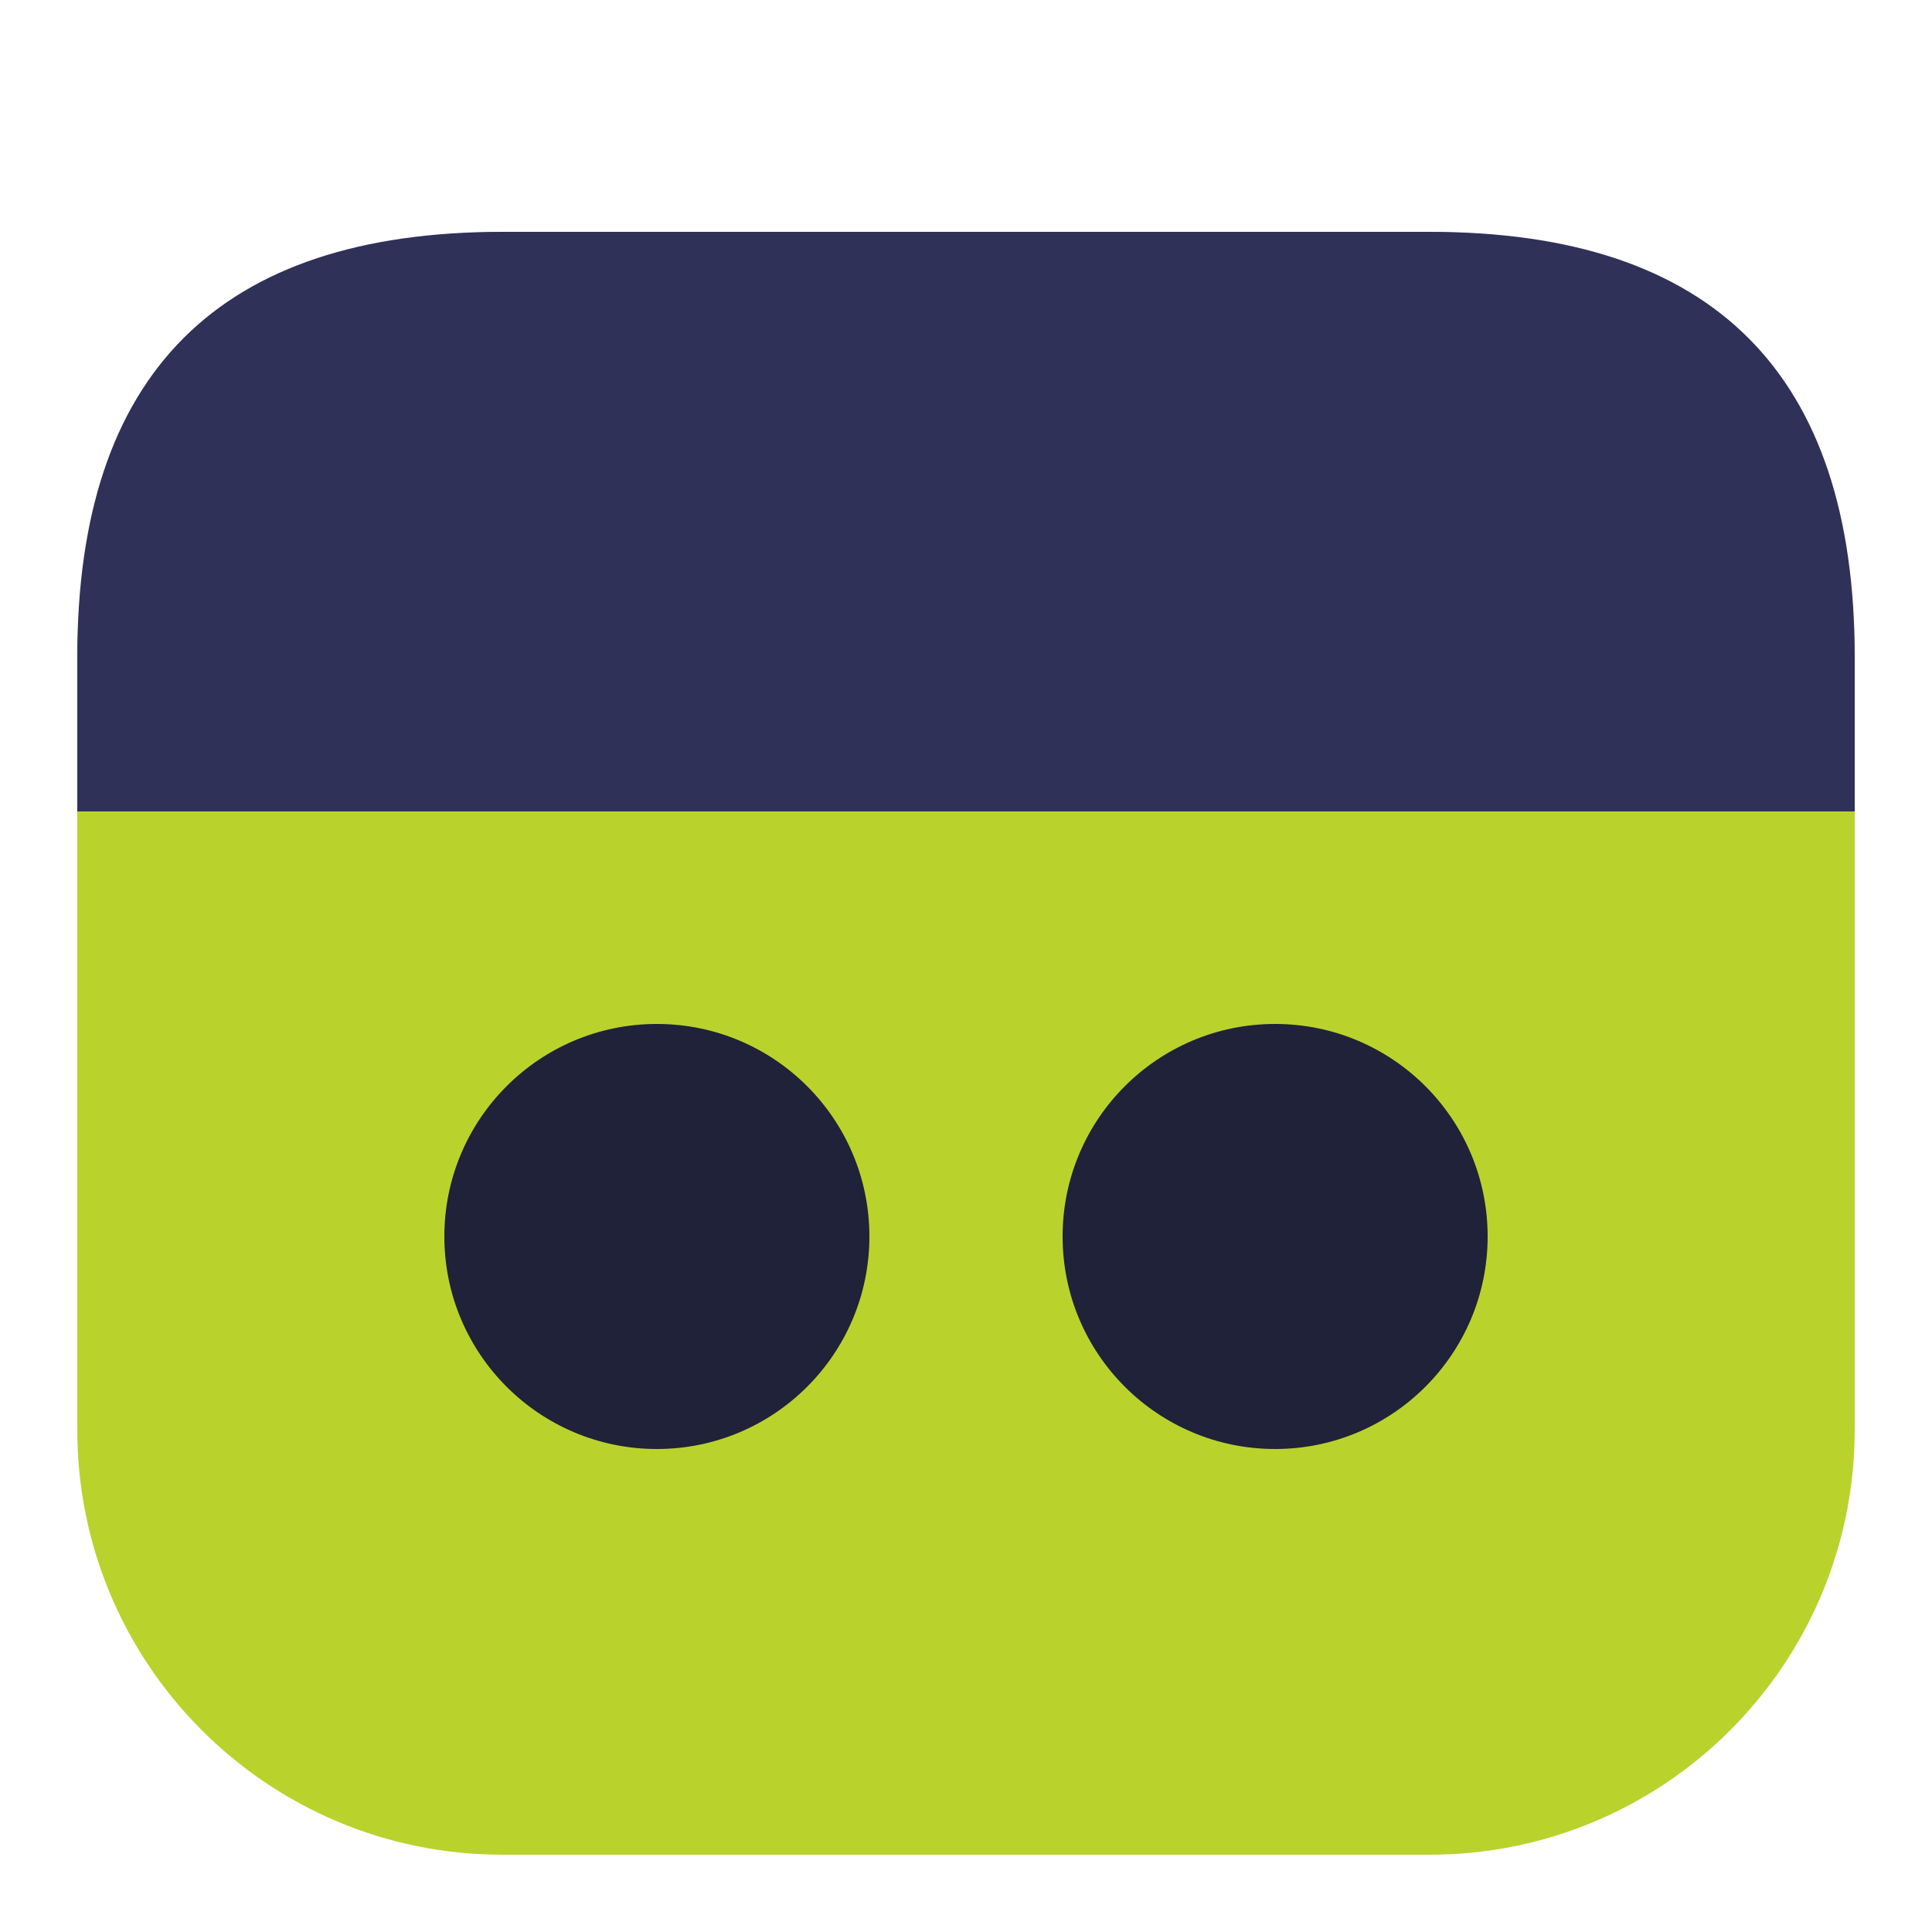
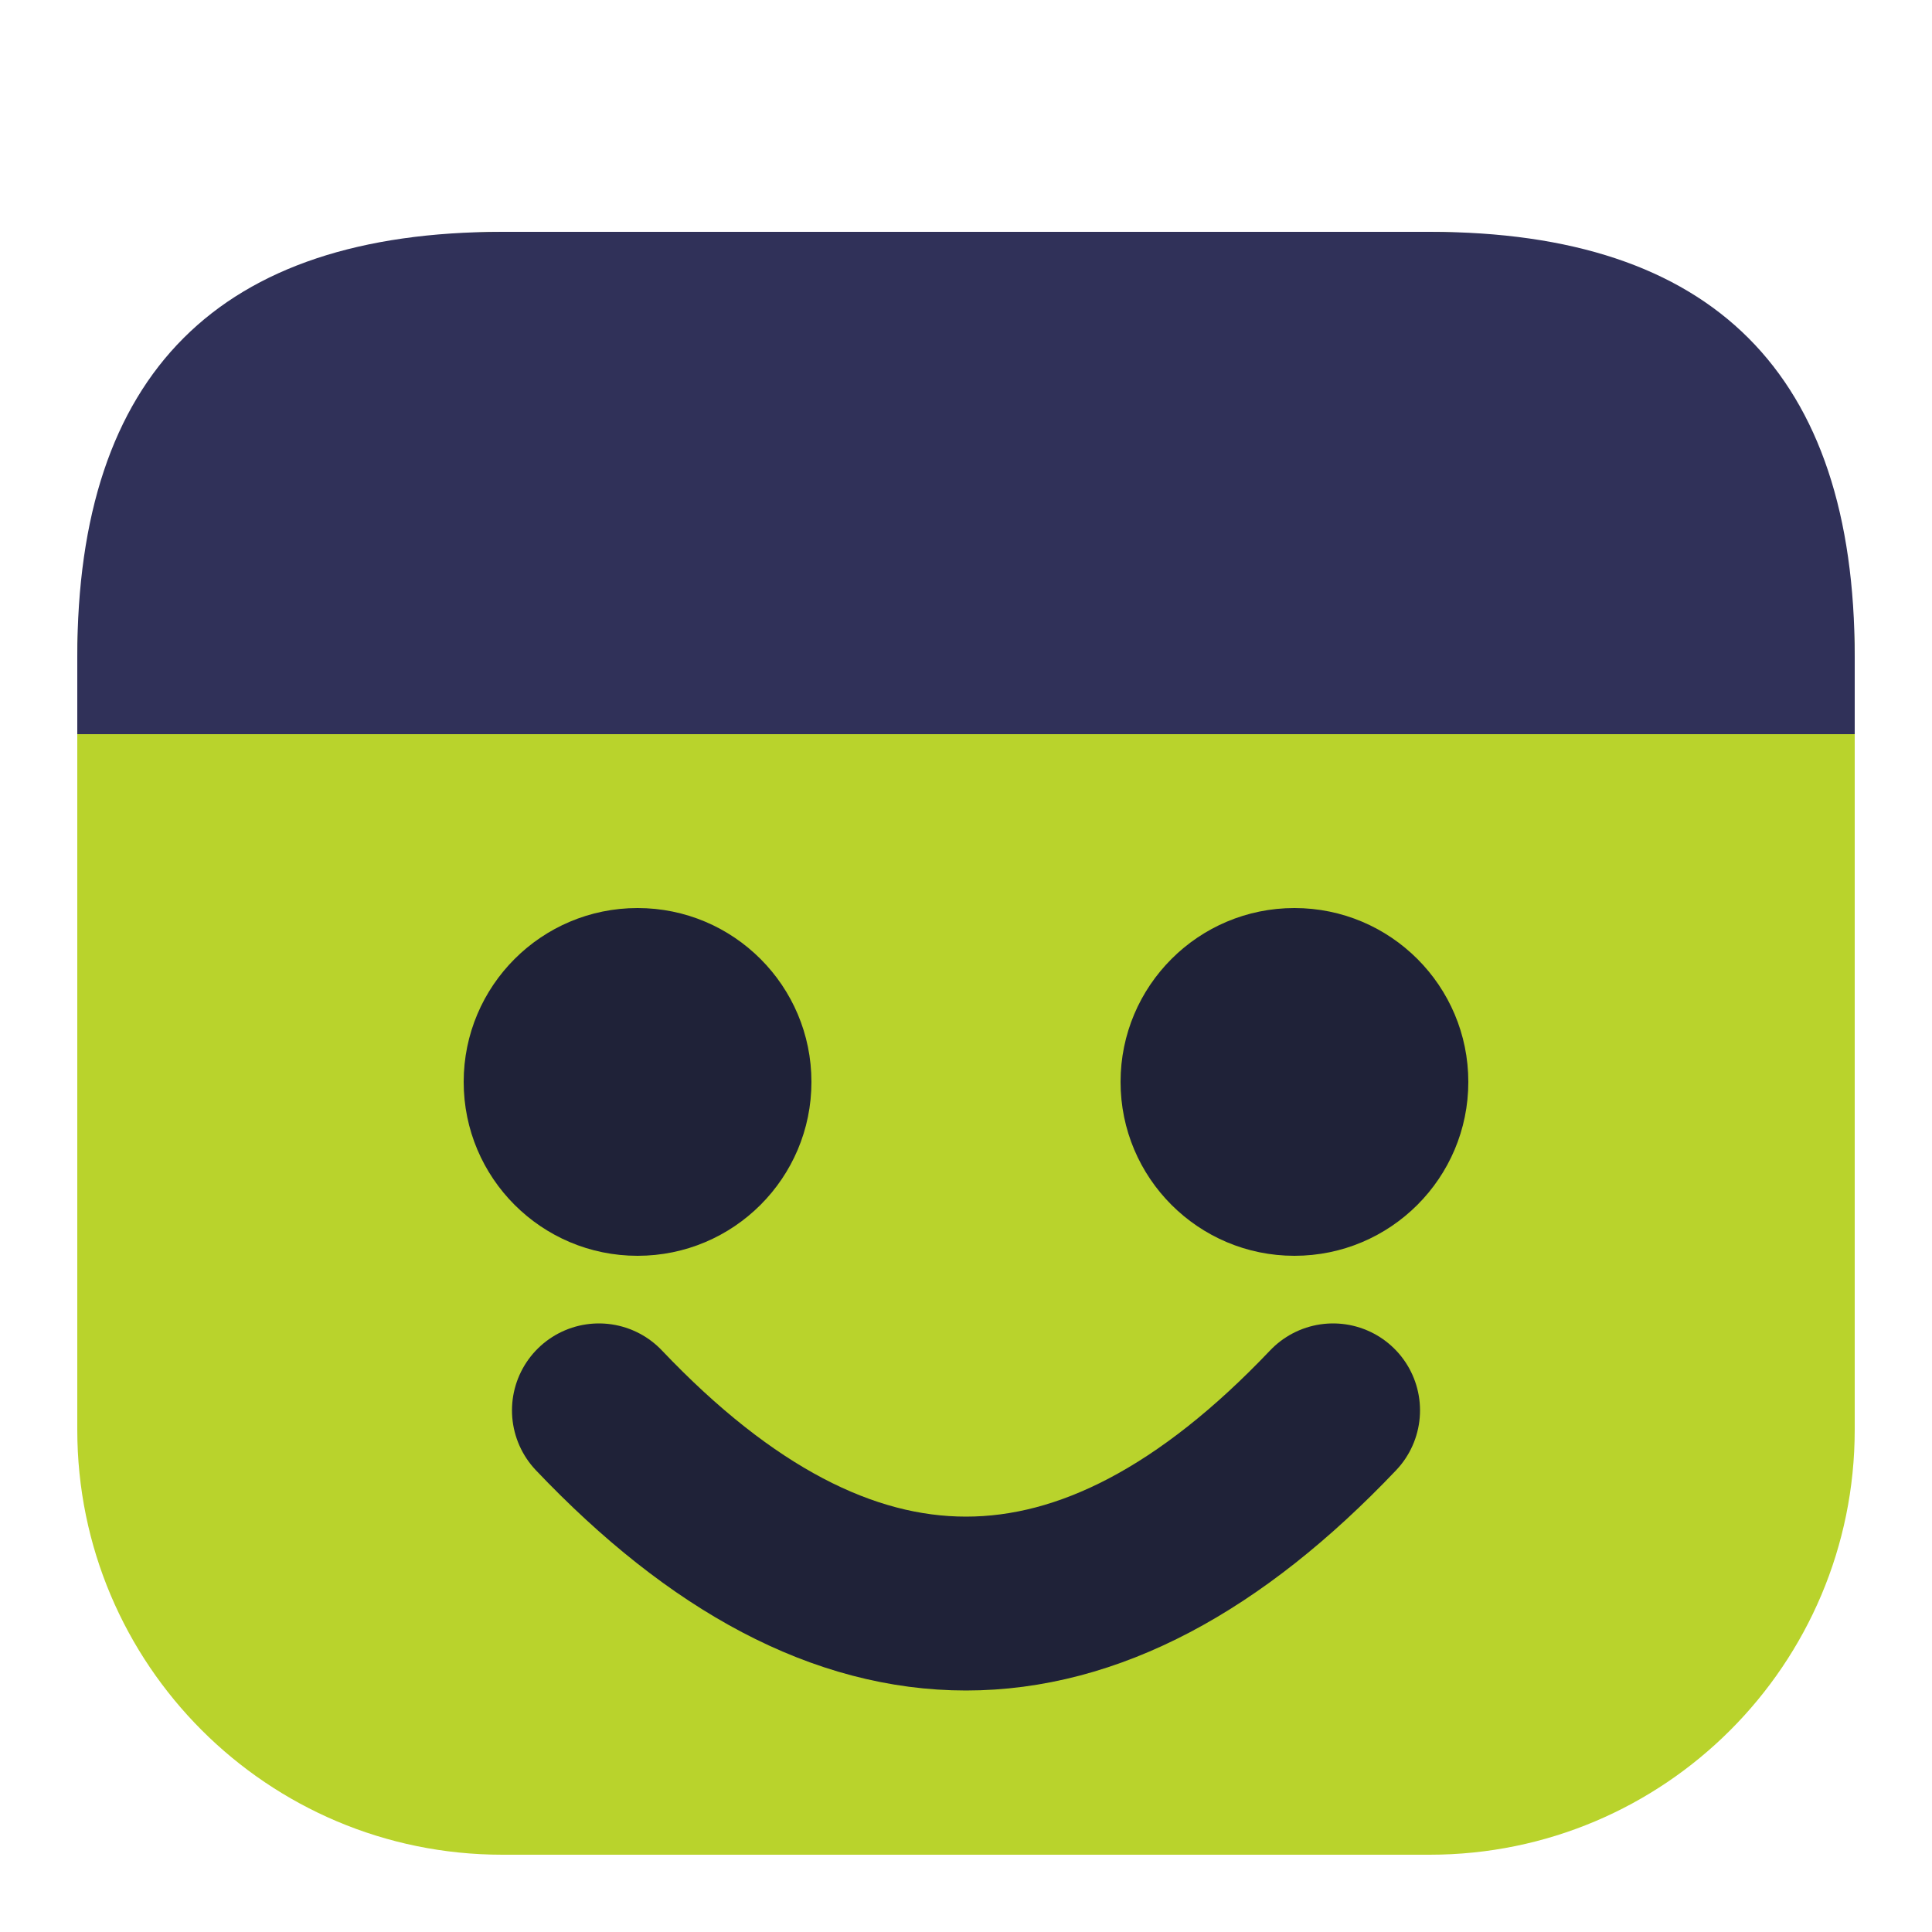
<svg xmlns="http://www.w3.org/2000/svg" viewBox="0 0 100 100" role="img" aria-label="Schedulign">
  <rect x="4" y="12" width="92" height="84" rx="22" fill="#b9d32c" />
-   <path d="M4,42 V34 Q4,12 26,12 H74 Q96,12 96,34 V42 Z" fill="#303159" />
-   <circle cx="34" cy="64" r="11" fill="#1f2238" />
-   <circle cx="66" cy="64" r="11" fill="#1f2238" />
+   <path d="M4,38 V34 Q4,12 26,12 H74 Q96,12 96,34 V38 Z" fill="#303159" />
+   <circle cx="33" cy="56" r="9" fill="#1f2238" />
+   <circle cx="67" cy="56" r="9" fill="#1f2238" />
+   <path d="M31,73 Q50,93 69,73" stroke="#1f2238" stroke-width="9" fill="none" stroke-linecap="round" />
</svg>
